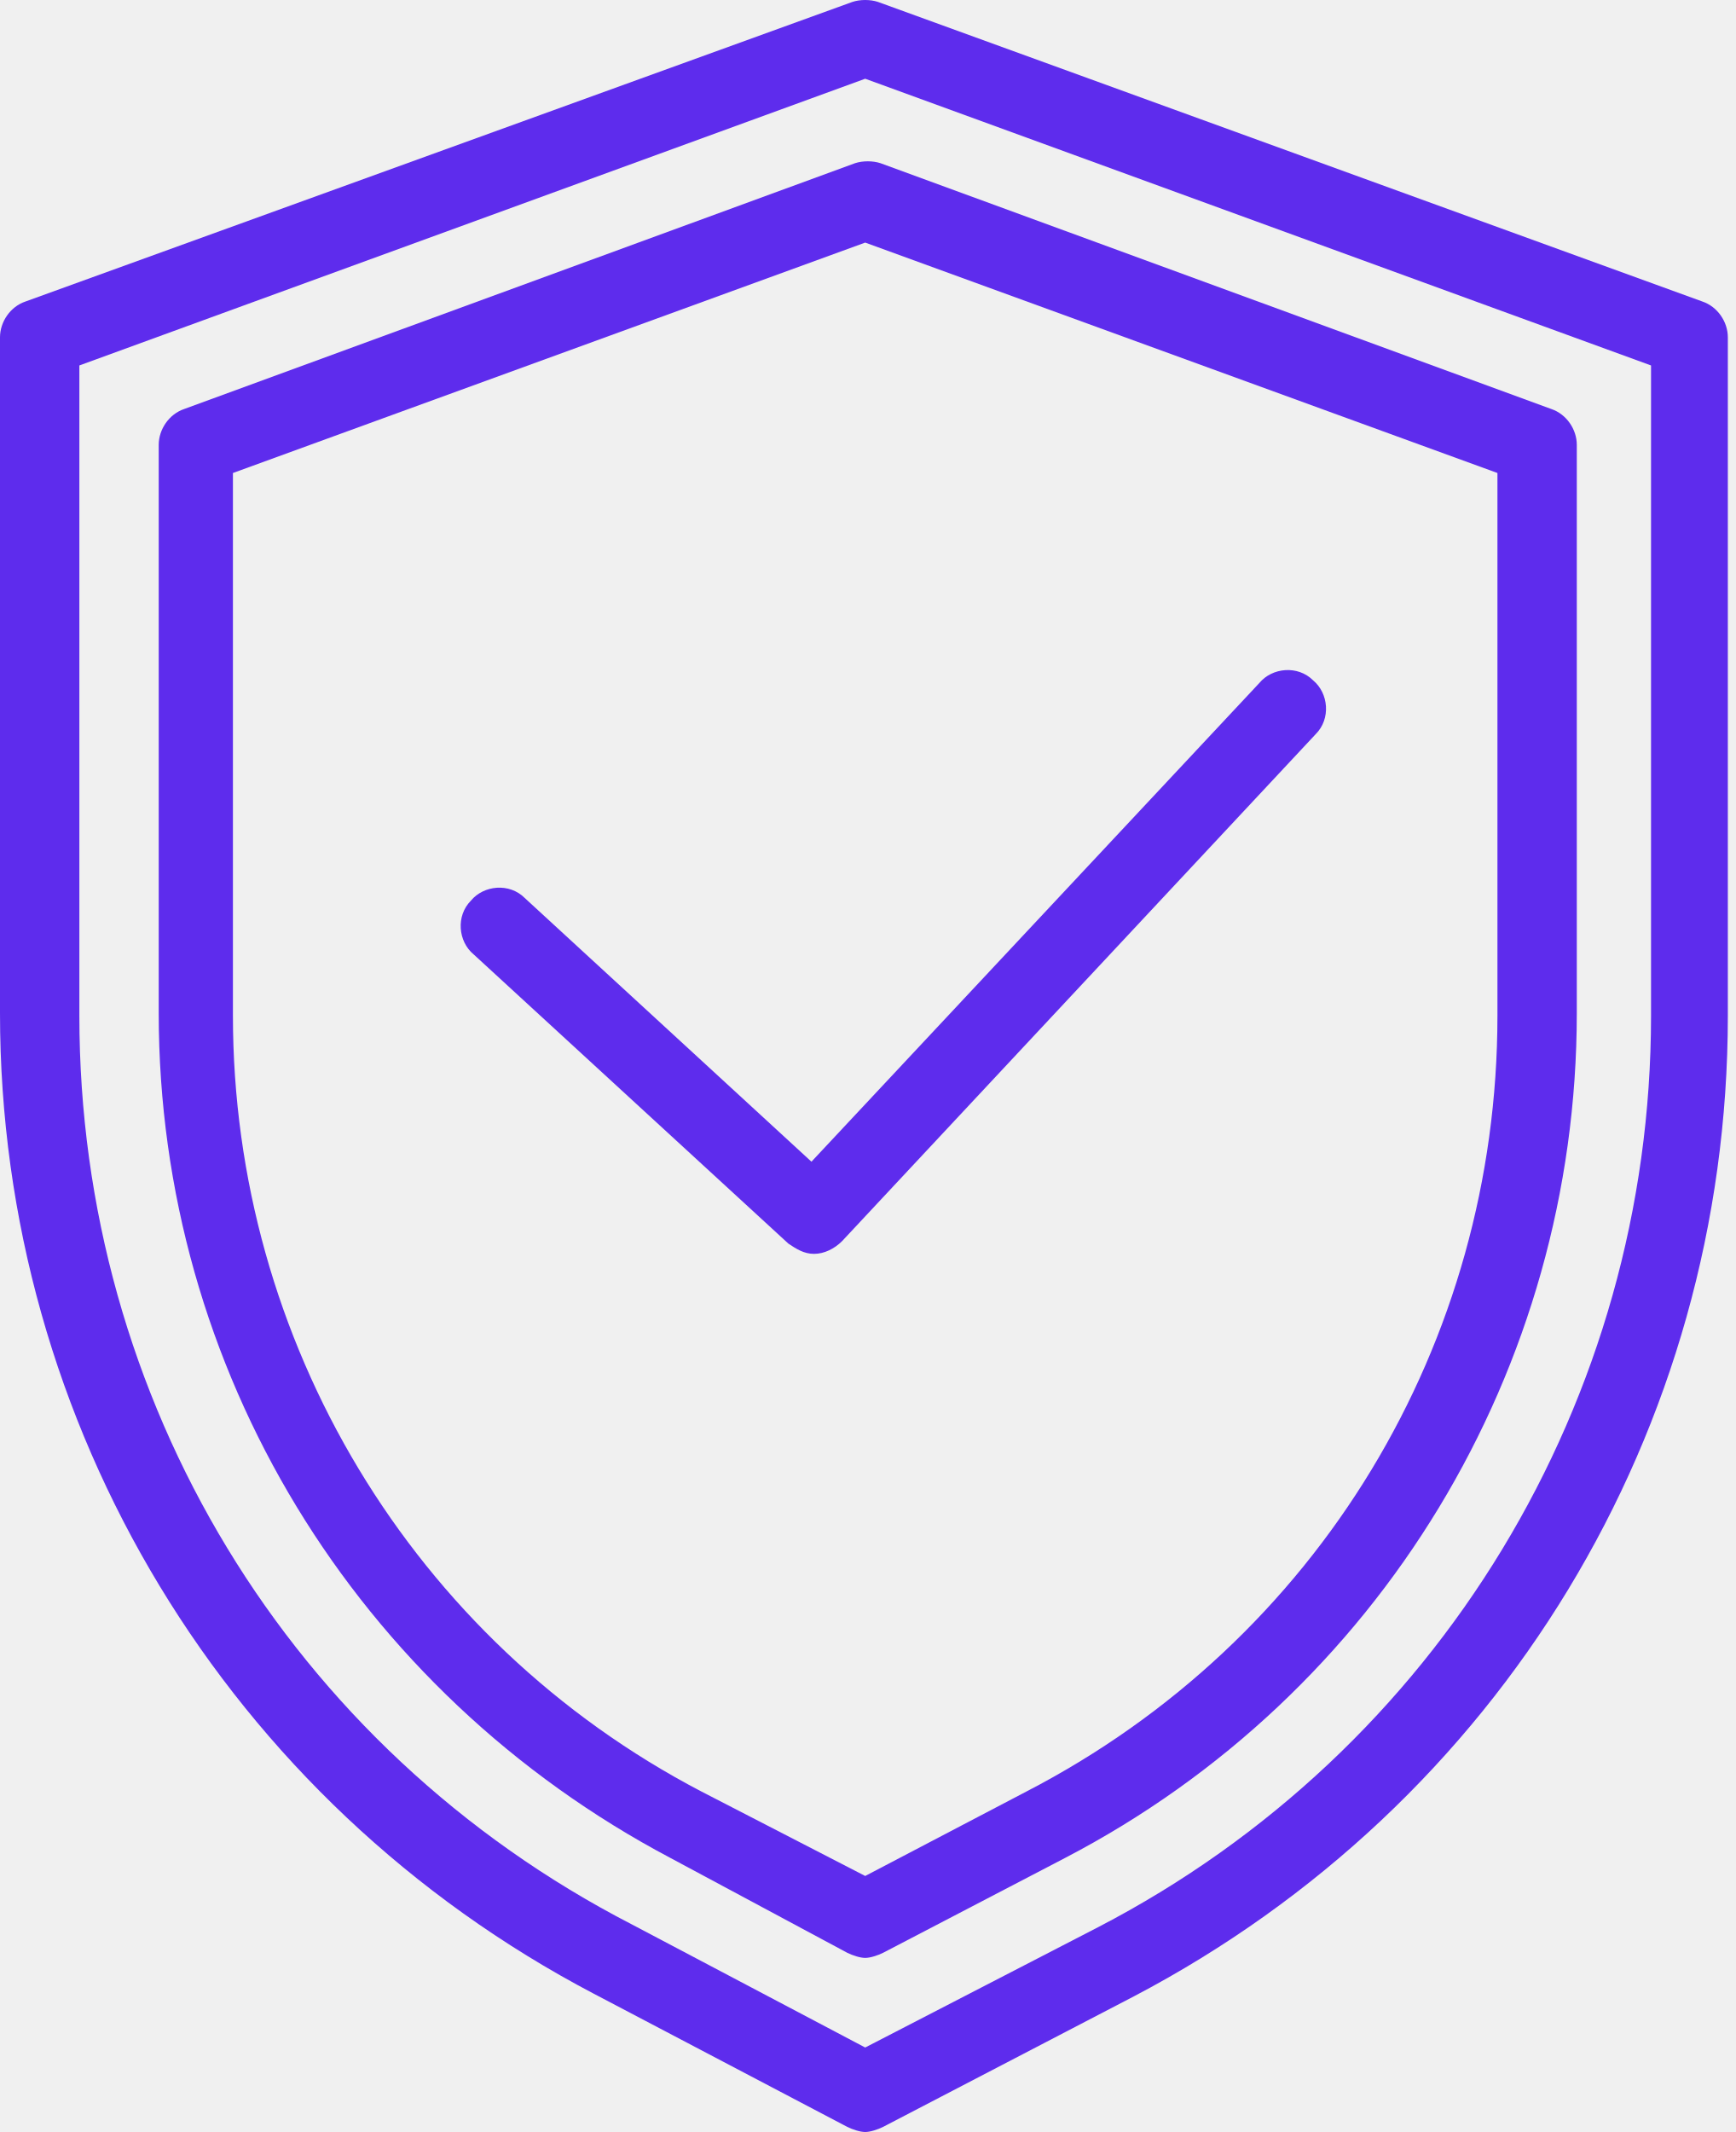
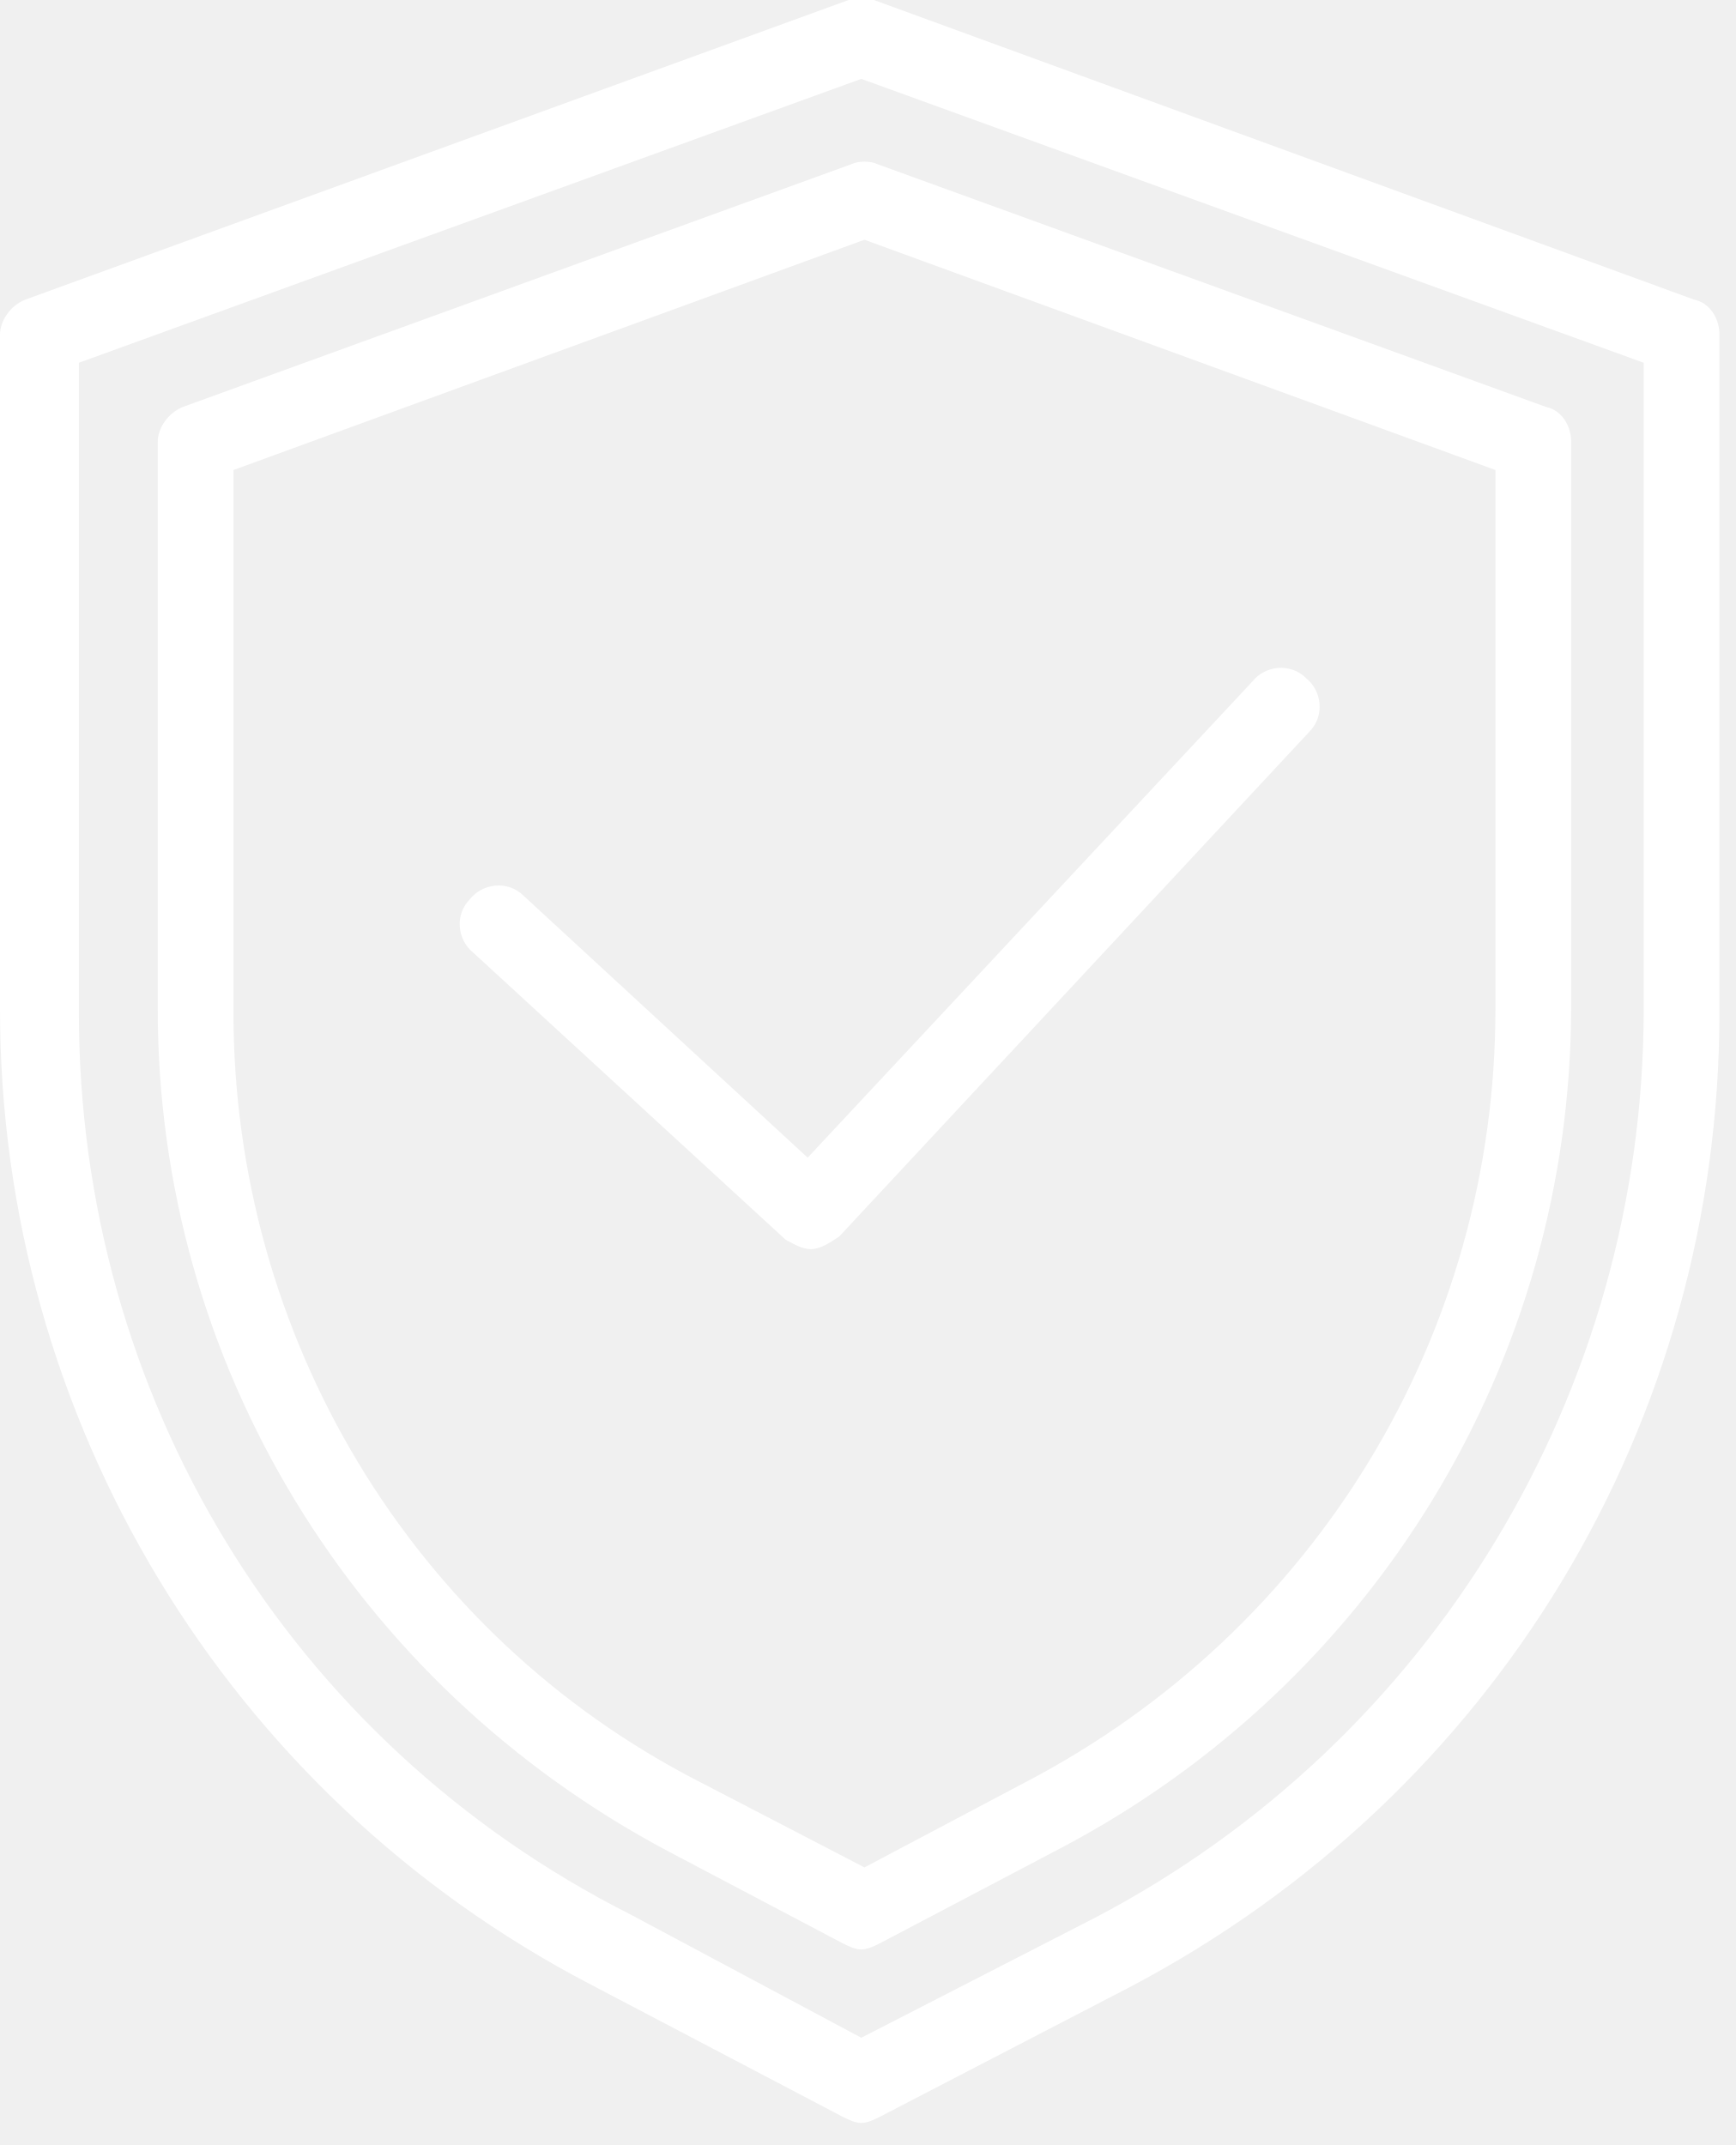
- <svg xmlns="http://www.w3.org/2000/svg" width="57" height="70" viewBox="0 0 57 70" fill="none">
-   <path d="M27.823 69.832C27.992 69.916 28.244 70 28.412 70C28.58 70 28.832 69.916 29 69.832L37.238 65.545C49.258 59.24 56.74 46.968 56.74 33.35V11.075C56.74 10.57 56.404 10.066 55.899 9.898L28.832 0.063C28.58 -0.021 28.244 -0.021 27.992 0.063L0.841 9.898C0.336 10.066 0 10.57 0 11.075V33.266C0 46.8 7.481 59.156 19.502 65.461L27.823 69.832ZM2.606 33.35V11.999L28.412 2.585L54.218 11.999V33.35C54.218 45.959 47.241 57.475 36.061 63.275L28.412 67.226L20.762 63.191C9.499 57.391 2.606 45.959 2.606 33.35Z" fill="#5e2ced" />
-   <path d="M27.823 64.116C27.992 64.2 28.244 64.284 28.412 64.284C28.58 64.284 28.832 64.2 29 64.116L34.968 61.006C45.308 55.626 51.78 44.95 51.78 33.266V14.605C51.78 14.101 51.444 13.597 50.94 13.428L28.916 5.359C28.664 5.275 28.328 5.275 28.076 5.359L6.052 13.428C5.548 13.597 5.212 14.101 5.212 14.605V33.266C5.212 44.95 11.684 55.542 22.023 61.006L27.823 64.116ZM7.649 33.35V15.53L28.412 7.965L49.174 15.53V33.35C49.174 44.11 43.29 53.861 33.708 58.82L28.412 61.594L23.032 58.82C13.534 53.861 7.649 44.026 7.649 33.35Z" fill="#5e2ced" />
-   <path d="M26.731 41.168C27.067 41.168 27.403 41 27.655 40.748L43.206 24.104C43.711 23.599 43.627 22.759 43.122 22.339C42.618 21.834 41.777 21.918 41.357 22.423L26.647 38.142L17.232 29.484C16.728 28.979 15.887 29.063 15.467 29.568C14.963 30.072 15.046 30.913 15.551 31.333L25.89 40.832C26.142 41 26.395 41.168 26.731 41.168Z" fill="#5e2ced" />
+ <svg xmlns="http://www.w3.org/2000/svg" version="1.1" id="Слой_1" x="0px" y="0px" viewBox="0 0 55 68" style="enable-background:new 0 0 55 68;" xml:space="preserve">
+   <style type="text/css">
+ 	.st0{fill:#FFFFFF;}
+ </style>
+   <path class="st0" d="M26.7,67.1c0.2,0.1,0.4,0.2,0.6,0.2c0.2,0,0.4-0.1,0.6-0.2l7.9-4.1c11.6-6.1,18.7-17.9,18.7-30.9V10.6  c0-0.5-0.3-1-0.8-1.1l-26-9.5c-0.2-0.1-0.6-0.1-0.8,0L0.8,9.5C0.3,9.7,0,10.2,0,10.6V32c0,13,7.2,24.9,18.7,30.9L26.7,67.1z   M2.5,32.1V11.5l24.8-9l24.8,9v20.5c0,12.1-6.7,23.2-17.4,28.8l-7.4,3.8L20,60.7C9.1,55.2,2.5,44.2,2.5,32.1z" />
+   <path class="st0" d="M26.7,61.6c0.2,0.1,0.4,0.2,0.6,0.2s0.4-0.1,0.6-0.2l5.7-3c9.9-5.2,16.2-15.4,16.2-26.7V14c0-0.5-0.3-1-0.8-1.1  L27.8,5.2c-0.2-0.1-0.6-0.1-0.8,0L5.8,12.9C5.3,13.1,5,13.6,5,14V32c0,11.2,6.2,21.4,16.2,26.7L26.7,61.6z M7.4,32.1V14.9l20-7.3  l20,7.3v17.1c0,10.3-5.7,19.7-14.9,24.5l-5.1,2.7l-5.2-2.7C13,51.8,7.4,42.3,7.4,32.1z" />
+   <path class="st0" d="M25.7,39.6c0.3,0,0.6-0.2,0.9-0.4l14.9-16c0.5-0.5,0.4-1.3-0.1-1.7c-0.5-0.5-1.3-0.4-1.7,0.1L25.6,36.7l-9-8.3  c-0.5-0.5-1.3-0.4-1.7,0.1c-0.5,0.5-0.4,1.3,0.1,1.7l9.9,9.1C25.1,39.4,25.4,39.6,25.7,39.6z" />
</svg>
